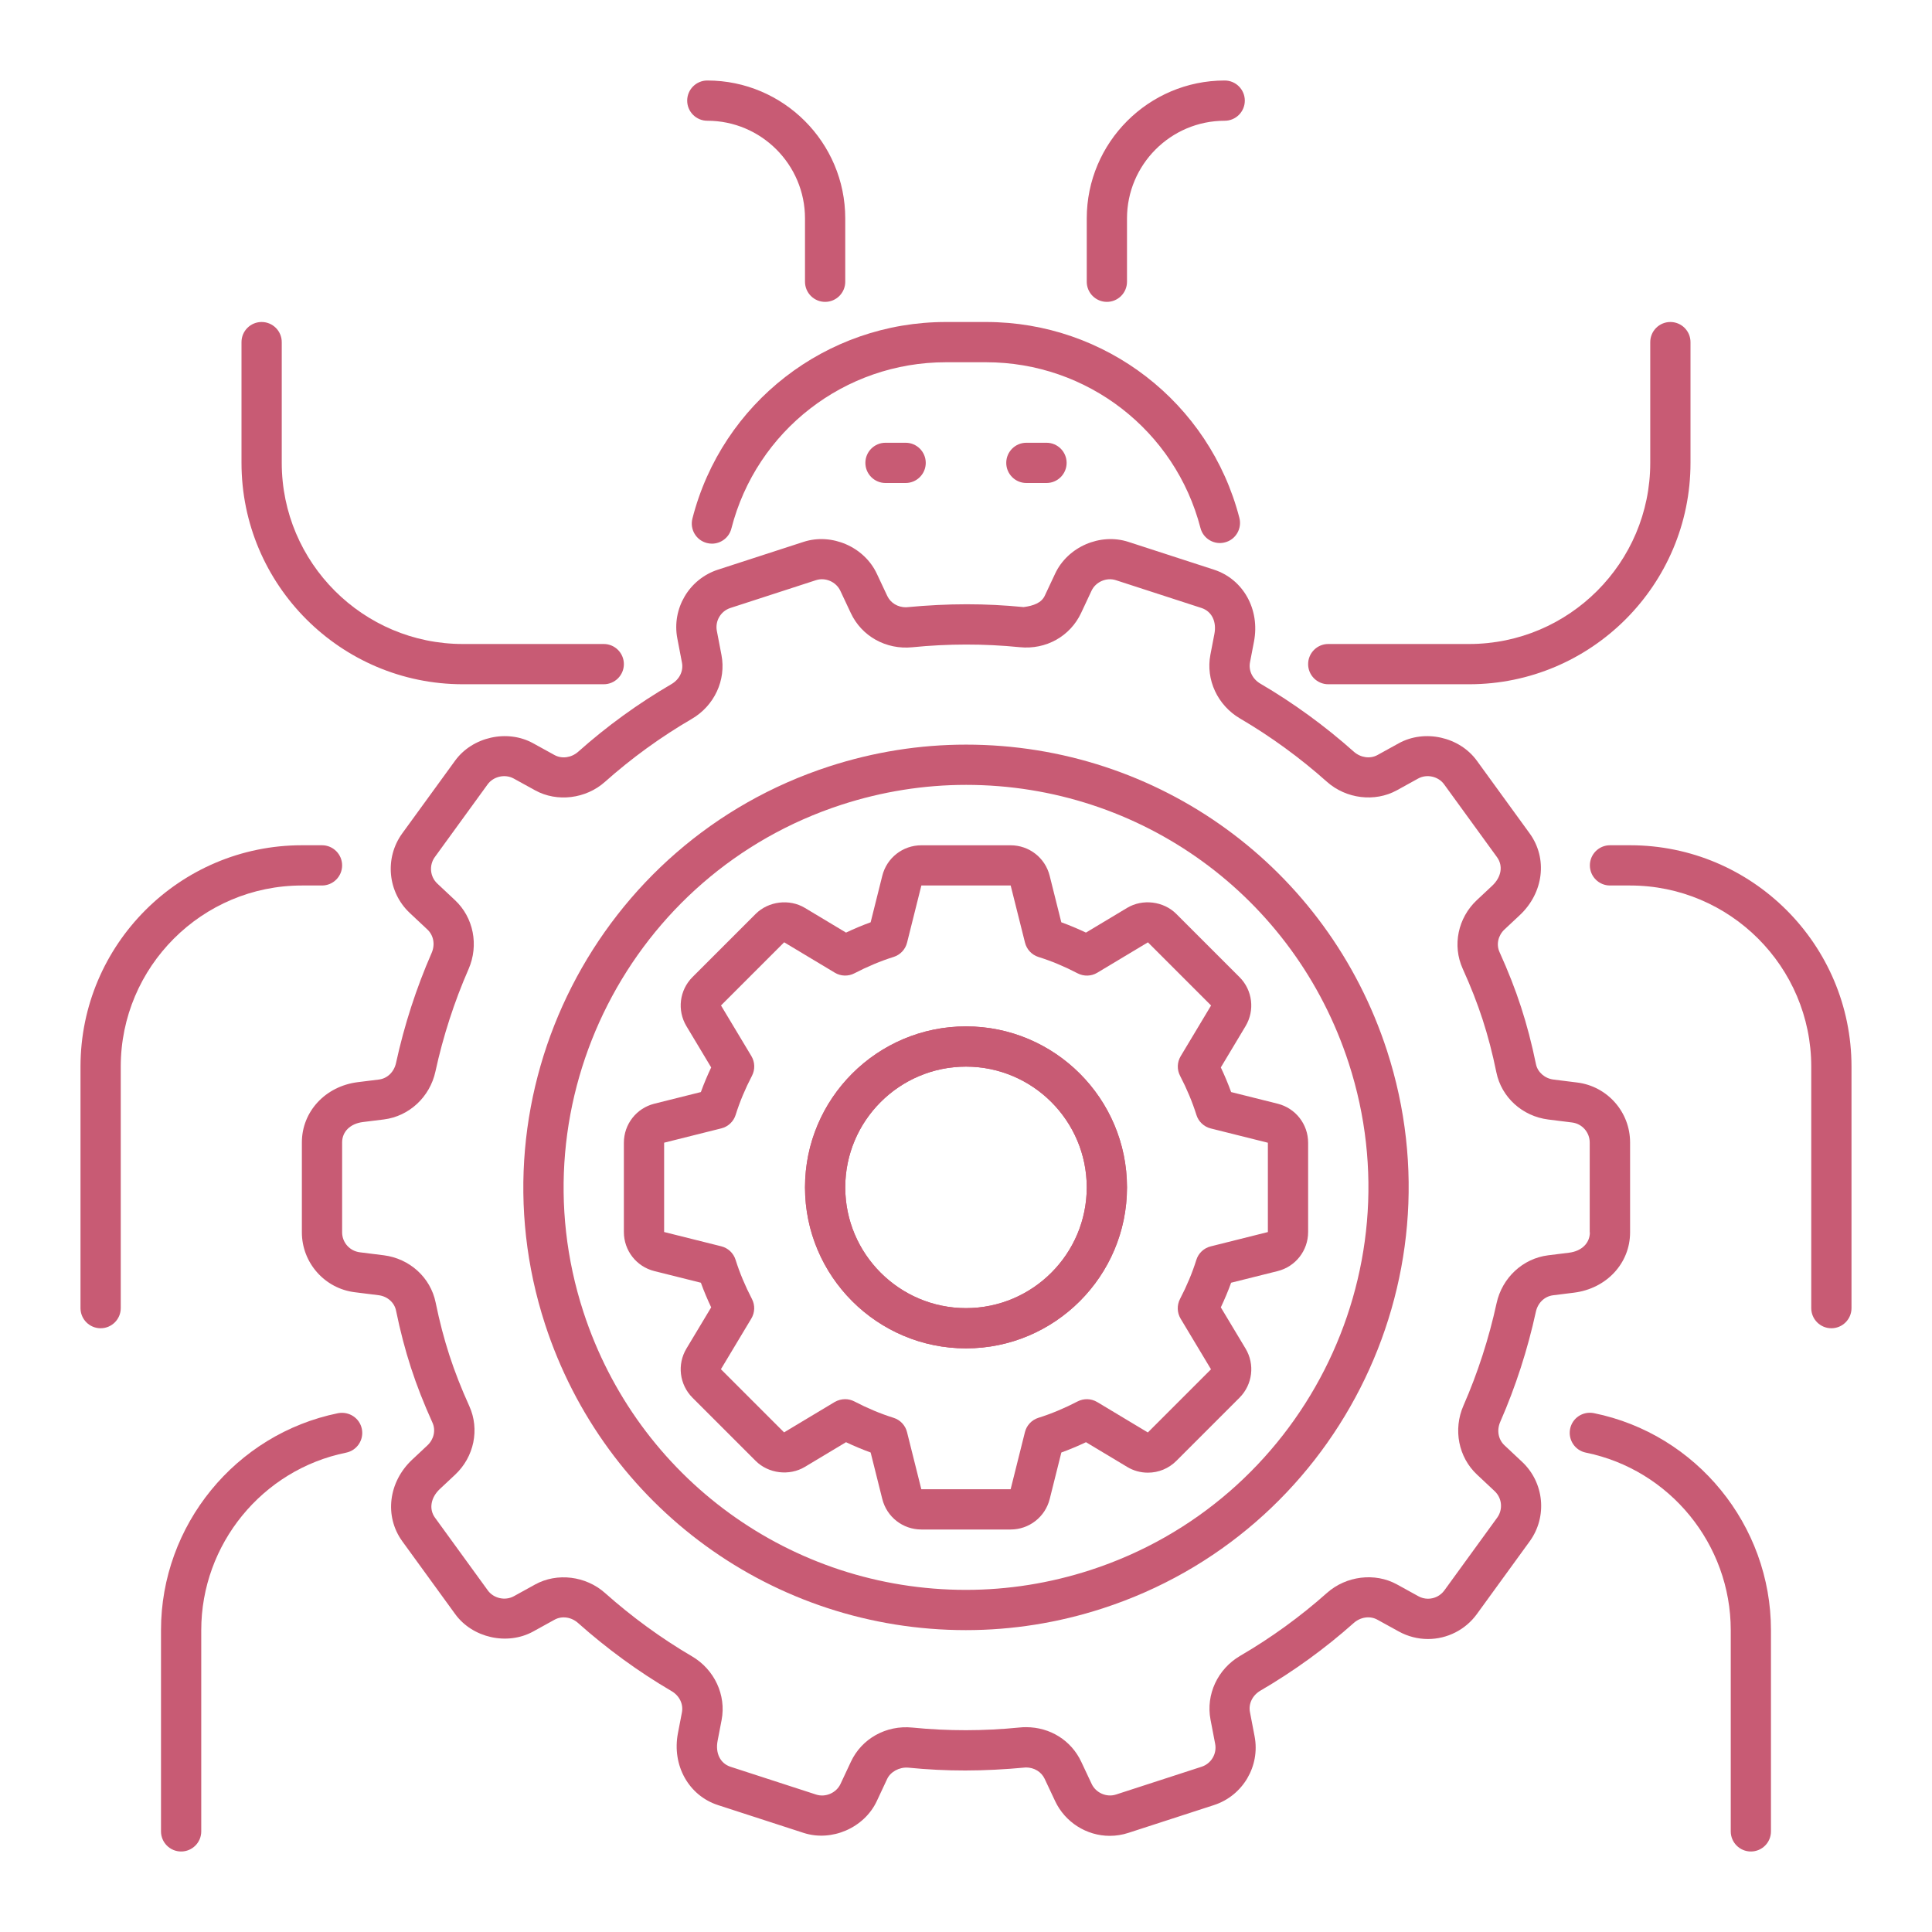
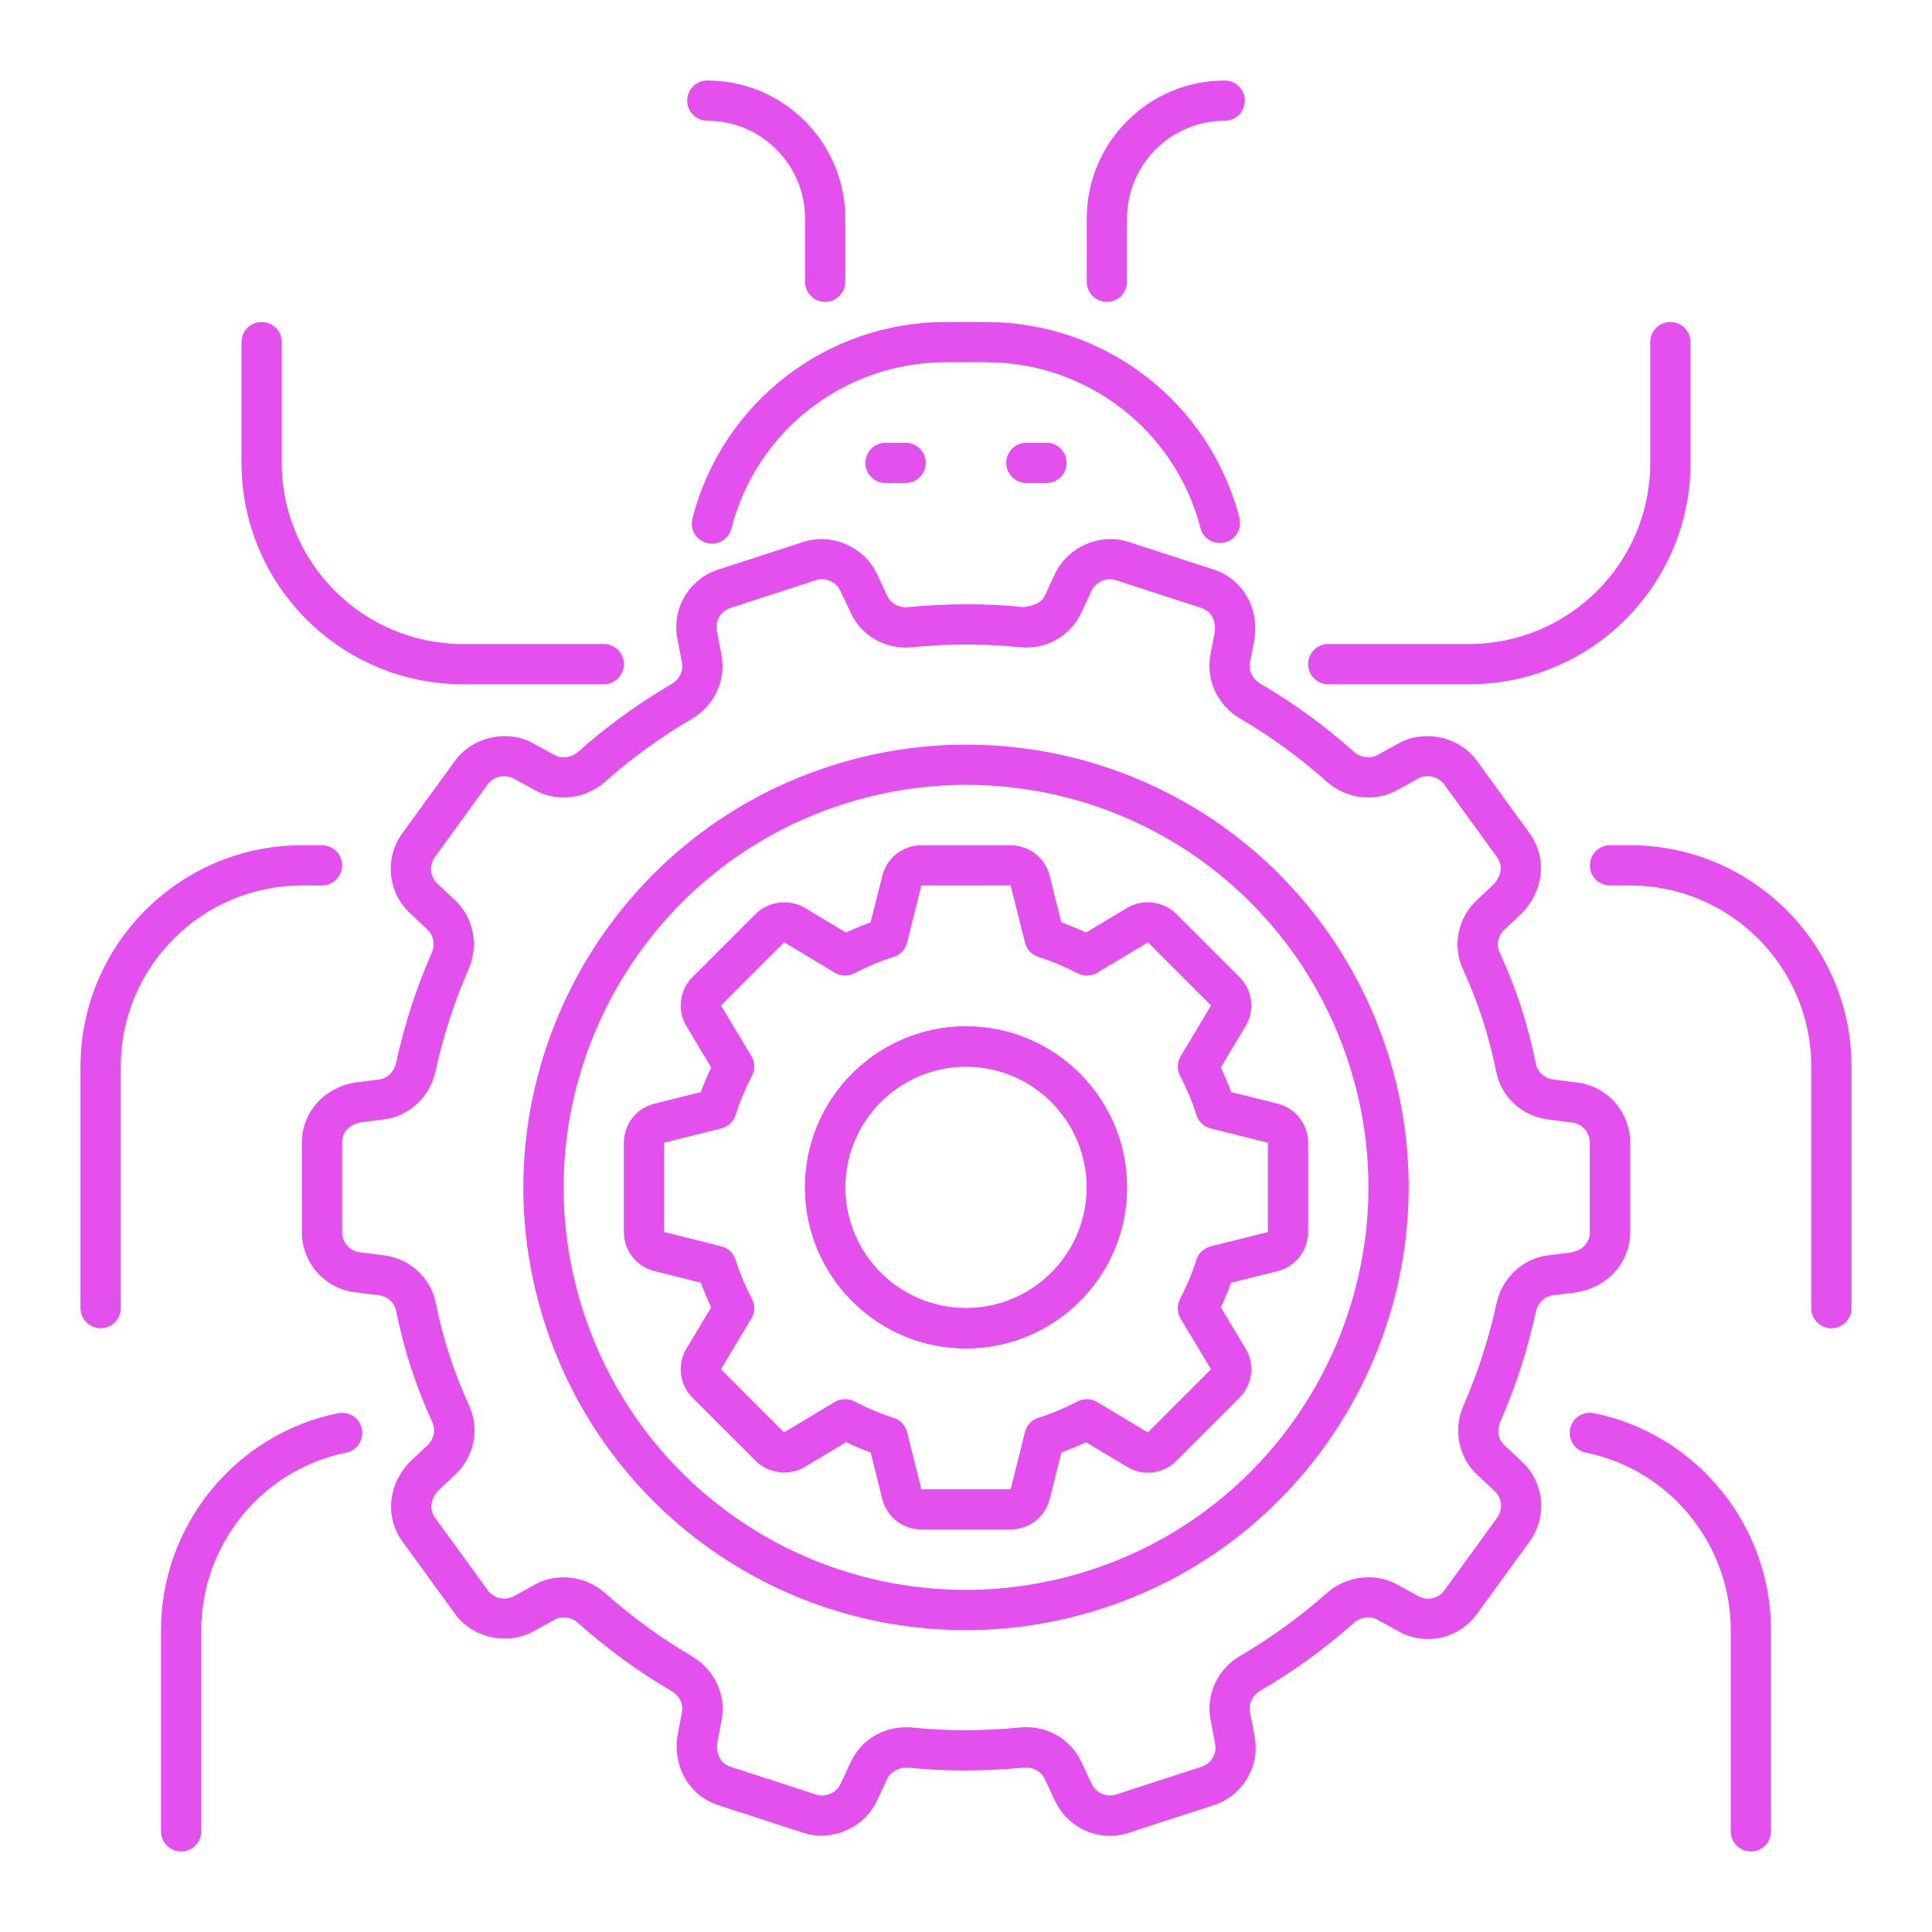
<svg xmlns="http://www.w3.org/2000/svg" enable-background="new 0 0 48 48" height="48px" version="1.1" viewBox="0 0 48 48" width="48px" xml:space="preserve">
  <g id="web_bug_x2C__bug_fixing_x2C__bug_search">
    <g>
      <g>
-         <path d="M20.5,7.5C20.224,7.5,20,7.276,20,7V5.427C20,4.089,18.911,3,17.573,3c-0.276,0-0.5-0.224-0.5-0.5     s0.224-0.5,0.5-0.5C19.462,2,21,3.538,21,5.427V7C21,7.276,20.776,7.5,20.5,7.5z" fill="#c85b74" />
+         <path d="M20.5,7.5C20.224,7.5,20,7.276,20,7V5.427C20,4.089,18.911,3,17.573,3c-0.276,0-0.5-0.224-0.5-0.5     s0.224-0.5,0.5-0.5C19.462,2,21,3.538,21,5.427V7C21,7.276,20.776,7.5,20.5,7.5z" fill="#E350EE" />
      </g>
    </g>
    <g>
      <g>
-         <path d="M27.5,7.5C27.224,7.5,27,7.276,27,7V5.427C27,3.538,28.538,2,30.427,2c0.276,0,0.5,0.224,0.5,0.5     S30.704,3,30.427,3C29.089,3,28,4.089,28,5.427V7C28,7.276,27.776,7.5,27.5,7.5z" fill="#c85b74" />
+         <path d="M27.5,7.5C27.224,7.5,27,7.276,27,7V5.427C27,3.538,28.538,2,30.427,2c0.276,0,0.5,0.224,0.5,0.5     S30.704,3,30.427,3C29.089,3,28,4.089,28,5.427V7C28,7.276,27.776,7.5,27.5,7.5z" fill="#E350EE" />
      </g>
    </g>
    <g>
      <g>
-         <path d="M15,17h-3.5C8.467,17,6,14.533,6,11.5v-3C6,8.224,6.224,8,6.5,8S7,8.224,7,8.5v3     c0,2.481,2.019,4.5,4.5,4.5H15c0.276,0,0.5,0.224,0.5,0.5S15.276,17,15,17z" fill="#c85b74" />
+         <path d="M15,17h-3.5C8.467,17,6,14.533,6,11.5v-3C6,8.224,6.224,8,6.5,8S7,8.224,7,8.5v3     c0,2.481,2.019,4.5,4.5,4.5H15c0.276,0,0.5,0.224,0.5,0.5S15.276,17,15,17z" fill="#E350EE" />
      </g>
    </g>
    <g>
      <g>
-         <path d="M36.5,17H33c-0.276,0-0.5-0.224-0.5-0.5S32.724,16,33,16h3.5c2.481,0,4.5-2.019,4.5-4.5v-3     C41,8.224,41.224,8,41.5,8S42,8.224,42,8.5v3C42,14.533,39.533,17,36.5,17z" fill="#c85b74" />
+         <path d="M36.5,17H33c-0.276,0-0.5-0.224-0.5-0.5S32.724,16,33,16h3.5c2.481,0,4.5-2.019,4.5-4.5v-3     C41,8.224,41.224,8,41.5,8S42,8.224,42,8.5v3C42,14.533,39.533,17,36.5,17z" fill="#E350EE" />
      </g>
    </g>
    <g>
      <g>
-         <path d="M2.5,33C2.224,33,2,32.776,2,32.5v-6C2,23.467,4.467,21,7.5,21H8c0.276,0,0.5,0.224,0.5,0.5     S8.276,22,8,22H7.5C5.019,22,3,24.019,3,26.5v6C3,32.776,2.776,33,2.5,33z" fill="#c85b74" />
+         <path d="M2.5,33C2.224,33,2,32.776,2,32.5v-6C2,23.467,4.467,21,7.5,21H8c0.276,0,0.5,0.224,0.5,0.5     S8.276,22,8,22H7.5C5.019,22,3,24.019,3,26.5v6C3,32.776,2.776,33,2.5,33z" fill="#E350EE" />
      </g>
    </g>
    <g>
      <g>
-         <path d="M45.5,33c-0.276,0-0.5-0.224-0.5-0.5v-6c0-2.481-2.019-4.5-4.5-4.5H40c-0.276,0-0.5-0.224-0.5-0.5     S39.724,21,40,21h0.5c3.033,0,5.5,2.467,5.5,5.5v6C46,32.776,45.776,33,45.5,33z" fill="#c85b74" />
+         <path d="M45.5,33c-0.276,0-0.5-0.224-0.5-0.5v-6c0-2.481-2.019-4.5-4.5-4.5H40c-0.276,0-0.5-0.224-0.5-0.5     S39.724,21,40,21h0.5c3.033,0,5.5,2.467,5.5,5.5v6C46,32.776,45.776,33,45.5,33z" fill="#E350EE" />
      </g>
    </g>
    <g>
      <g>
-         <path d="M43.5,46c-0.276,0-0.5-0.224-0.5-0.5v-5c0-2.132-1.514-3.986-3.6-4.41     c-0.271-0.055-0.445-0.319-0.391-0.59c0.055-0.271,0.316-0.444,0.59-0.391c2.55,0.518,4.4,2.785,4.4,5.39v5     C44,45.776,43.776,46,43.5,46z" fill="#c85b74" />
+         <path d="M43.5,46c-0.276,0-0.5-0.224-0.5-0.5v-5c0-2.132-1.514-3.986-3.6-4.41     c-0.271-0.055-0.445-0.319-0.391-0.59c0.055-0.271,0.316-0.444,0.59-0.391c2.55,0.518,4.4,2.785,4.4,5.39v5     C44,45.776,43.776,46,43.5,46z" fill="#E350EE" />
      </g>
    </g>
    <g>
      <g>
-         <path d="M4.5,46C4.224,46,4,45.776,4,45.5v-5c0-2.605,1.851-4.872,4.4-5.39c0.274-0.05,0.535,0.121,0.59,0.391     c0.055,0.271-0.12,0.535-0.391,0.59C6.514,36.514,5,38.368,5,40.5v5C5,45.776,4.776,46,4.5,46z" fill="#c85b74" />
+         <path d="M4.5,46C4.224,46,4,45.776,4,45.5v-5c0-2.605,1.851-4.872,4.4-5.39c0.274-0.05,0.535,0.121,0.59,0.391     c0.055,0.271-0.12,0.535-0.391,0.59C6.514,36.514,5,38.368,5,40.5v5C5,45.776,4.776,46,4.5,46z" fill="#E350EE" />
      </g>
    </g>
    <g>
      <g>
-         <path d="M17.688,13.507c-0.041,0-0.083-0.005-0.125-0.016c-0.268-0.068-0.429-0.341-0.36-0.608     C17.939,10.008,20.528,8,23.5,8h1c2.963,0,5.551,2.001,6.292,4.866c0.069,0.268-0.091,0.541-0.358,0.609     c-0.267,0.071-0.541-0.091-0.609-0.358C29.197,10.693,27.007,9,24.5,9h-1c-2.515,0-4.706,1.699-5.329,4.131     C18.114,13.357,17.91,13.507,17.688,13.507z" fill="#c85b74" />
+         <path d="M17.688,13.507c-0.041,0-0.083-0.005-0.125-0.016c-0.268-0.068-0.429-0.341-0.36-0.608     C17.939,10.008,20.528,8,23.5,8h1c2.963,0,5.551,2.001,6.292,4.866c0.069,0.268-0.091,0.541-0.358,0.609     c-0.267,0.071-0.541-0.091-0.609-0.358C29.197,10.693,27.007,9,24.5,9h-1c-2.515,0-4.706,1.699-5.329,4.131     C18.114,13.357,17.91,13.507,17.688,13.507z" fill="#E350EE" />
      </g>
    </g>
    <g>
-       <path d="M39.186,26.895l-0.592-0.074c-0.214-0.027-0.393-0.184-0.433-0.381c-0.106-0.516-0.228-0.98-0.371-1.42    c-0.144-0.443-0.319-0.89-0.535-1.367c-0.085-0.187-0.035-0.413,0.125-0.562l0.378-0.354c0.594-0.556,0.697-1.41,0.246-2.031    l-1.313-1.808c-0.43-0.591-1.295-0.786-1.938-0.432l-0.529,0.292c-0.182,0.101-0.42,0.067-0.588-0.082    c-0.719-0.641-1.5-1.209-2.321-1.69c-0.197-0.115-0.299-0.324-0.259-0.532l0.099-0.514c0.153-0.799-0.266-1.55-0.995-1.787    l-2.125-0.69c-0.703-0.228-1.509,0.123-1.821,0.79l-0.258,0.55c-0.082,0.174-0.277,0.247-0.524,0.28    c-0.946-0.093-1.856-0.096-2.923,0.005c-0.205,0-0.383-0.108-0.465-0.282l-0.26-0.553c-0.313-0.667-1.12-1.018-1.821-0.79    l-2.125,0.69c-0.718,0.233-1.152,0.968-1.01,1.709l0.115,0.6c0.041,0.209-0.062,0.418-0.26,0.534    c-0.829,0.483-1.609,1.049-2.318,1.681c-0.167,0.148-0.404,0.183-0.588,0.082l-0.532-0.293c-0.642-0.354-1.508-0.159-1.938,0.432    l-1.314,1.808c-0.443,0.611-0.362,1.461,0.188,1.977l0.438,0.411c0.155,0.146,0.196,0.375,0.104,0.584    c-0.381,0.871-0.679,1.791-0.884,2.732c-0.049,0.224-0.216,0.385-0.426,0.411l-0.524,0.065C8.085,26.986,7.5,27.616,7.5,28.383    v2.234c0,0.755,0.565,1.395,1.313,1.488l0.592,0.074c0.218,0.027,0.393,0.18,0.434,0.381c0.106,0.516,0.228,0.98,0.371,1.42    c0.144,0.443,0.319,0.89,0.535,1.367c0.085,0.187,0.035,0.412-0.125,0.562l-0.378,0.354c-0.594,0.556-0.697,1.41-0.246,2.031    l1.313,1.808c0.43,0.591,1.294,0.786,1.938,0.432l0.529-0.292c0.185-0.103,0.421-0.067,0.587,0.082c0.72,0.641,1.5,1.21,2.32,1.69    c0.198,0.115,0.299,0.324,0.259,0.532l-0.099,0.514c-0.153,0.799,0.266,1.55,0.995,1.787l2.125,0.69    c0.701,0.228,1.509-0.124,1.821-0.79l0.258-0.551c0.082-0.174,0.299-0.298,0.524-0.279c0.944,0.094,1.854,0.095,2.923-0.005    c0.205,0,0.383,0.108,0.465,0.282l0.26,0.553c0.246,0.524,0.779,0.864,1.358,0.864c0.157,0,0.313-0.025,0.463-0.074l2.125-0.69    c0.718-0.233,1.152-0.968,1.01-1.709l-0.115-0.6c-0.041-0.209,0.062-0.418,0.259-0.534c0.829-0.483,1.609-1.049,2.319-1.681    c0.166-0.148,0.403-0.185,0.588-0.082l0.532,0.293c0.221,0.122,0.472,0.187,0.724,0.187c0.479,0,0.933-0.231,1.214-0.618    l1.313-1.808c0.444-0.61,0.363-1.46-0.188-1.976l-0.438-0.411c-0.155-0.146-0.196-0.375-0.104-0.584    c0.381-0.871,0.679-1.791,0.884-2.732c0.048-0.223,0.216-0.384,0.426-0.411l0.522-0.065c0.807-0.101,1.393-0.73,1.393-1.498    v-2.234C40.5,27.628,39.935,26.988,39.186,26.895z M39.5,30.617c0,0.268-0.203,0.467-0.517,0.506l-0.522,0.065    c-0.627,0.079-1.141,0.557-1.279,1.19c-0.191,0.877-0.468,1.733-0.823,2.544c-0.26,0.594-0.124,1.283,0.337,1.714l0.438,0.411    c0.184,0.172,0.211,0.455,0.063,0.659l-1.313,1.808c-0.094,0.129-0.245,0.206-0.405,0.206c-0.083,0-0.167-0.021-0.241-0.063    l-0.532-0.293c-0.545-0.3-1.261-0.212-1.736,0.21c-0.661,0.588-1.386,1.115-2.157,1.564c-0.561,0.327-0.857,0.964-0.738,1.586    l0.115,0.6c0.048,0.247-0.097,0.492-0.336,0.57l-2.125,0.69c-0.237,0.078-0.503-0.041-0.607-0.263l-0.26-0.553    c-0.249-0.529-0.773-0.857-1.37-0.857c-0.053,0-0.106,0.002-0.159,0.008c-0.887,0.089-1.787,0.09-2.665,0.002    c-0.655-0.065-1.259,0.275-1.528,0.85l-0.258,0.551c-0.104,0.222-0.372,0.34-0.607,0.263l-2.125-0.69    c-0.255-0.083-0.381-0.337-0.321-0.647l0.099-0.514c0.119-0.619-0.177-1.255-0.736-1.583c-0.763-0.447-1.49-0.977-2.161-1.574    c-0.475-0.423-1.189-0.512-1.736-0.211l-0.529,0.292c-0.217,0.119-0.503,0.053-0.646-0.144l-1.313-1.808    c-0.155-0.213-0.106-0.5,0.122-0.713l0.378-0.354c0.472-0.442,0.614-1.127,0.353-1.704c-0.2-0.442-0.362-0.855-0.495-1.264    c-0.131-0.404-0.244-0.833-0.342-1.312c-0.127-0.621-0.646-1.091-1.289-1.172l-0.592-0.074C8.688,31.082,8.5,30.869,8.5,30.617    v-2.234c0-0.268,0.203-0.467,0.516-0.506l0.523-0.065c0.626-0.079,1.141-0.557,1.279-1.19c0.191-0.877,0.468-1.733,0.823-2.544    c0.26-0.594,0.124-1.283-0.337-1.714l-0.438-0.411c-0.184-0.172-0.21-0.456-0.063-0.659l1.313-1.808    c0.143-0.196,0.431-0.262,0.646-0.144l0.532,0.293c0.545,0.301,1.262,0.213,1.736-0.21c0.66-0.588,1.386-1.115,2.157-1.564    c0.561-0.327,0.857-0.965,0.738-1.586l-0.115-0.6c-0.048-0.247,0.097-0.492,0.336-0.57l2.125-0.69    c0.236-0.078,0.503,0.041,0.607,0.263l0.26,0.553c0.27,0.576,0.874,0.915,1.529,0.85c0.884-0.089,1.784-0.09,2.665-0.002    c0.659,0.068,1.258-0.274,1.528-0.85l0.258-0.551c0.104-0.222,0.371-0.34,0.607-0.263l2.125,0.69    c0.255,0.083,0.381,0.337,0.321,0.647l-0.099,0.514c-0.119,0.62,0.177,1.256,0.735,1.584c0.764,0.447,1.491,0.977,2.161,1.574    c0.475,0.423,1.189,0.511,1.736,0.211l0.529-0.292c0.217-0.12,0.503-0.054,0.646,0.144l1.313,1.808    c0.158,0.217,0.11,0.497-0.121,0.713l-0.378,0.354c-0.472,0.442-0.614,1.127-0.353,1.704c0.2,0.442,0.362,0.855,0.495,1.264    c0.131,0.404,0.244,0.833,0.342,1.312c0.127,0.621,0.645,1.091,1.289,1.172l0.592,0.074c0.25,0.031,0.438,0.245,0.438,0.496    V30.617z" fill="#c85b74" />
-       <path d="M23.998,40.5c-4.777,0-8.979-3.055-10.457-7.602c-1.874-5.767,1.294-11.983,7.061-13.857    c1.105-0.359,2.249-0.541,3.4-0.541c4.777,0,8.979,3.055,10.457,7.602c1.874,5.767-1.294,11.983-7.061,13.857    C26.293,40.318,25.149,40.5,23.998,40.5z M24.002,19.5c-1.046,0-2.086,0.166-3.091,0.492c-5.243,1.704-8.122,7.354-6.418,12.597    c1.343,4.133,5.163,6.911,9.506,6.911c1.046,0,2.086-0.166,3.091-0.492c5.243-1.704,8.122-7.354,6.418-12.597    C32.165,22.277,28.345,19.5,24.002,19.5z" fill="#c85b74" />
+       <path d="M39.186,26.895l-0.592-0.074c-0.214-0.027-0.393-0.184-0.433-0.381c-0.106-0.516-0.228-0.98-0.371-1.42    c-0.144-0.443-0.319-0.89-0.535-1.367c-0.085-0.187-0.035-0.413,0.125-0.562l0.378-0.354c0.594-0.556,0.697-1.41,0.246-2.031    l-1.313-1.808c-0.43-0.591-1.295-0.786-1.938-0.432l-0.529,0.292c-0.182,0.101-0.42,0.067-0.588-0.082    c-0.719-0.641-1.5-1.209-2.321-1.69c-0.197-0.115-0.299-0.324-0.259-0.532l0.099-0.514c0.153-0.799-0.266-1.55-0.995-1.787    l-2.125-0.69c-0.703-0.228-1.509,0.123-1.821,0.79l-0.258,0.55c-0.082,0.174-0.277,0.247-0.524,0.28    c-0.946-0.093-1.856-0.096-2.923,0.005c-0.205,0-0.383-0.108-0.465-0.282l-0.26-0.553c-0.313-0.667-1.12-1.018-1.821-0.79    l-2.125,0.69c-0.718,0.233-1.152,0.968-1.01,1.709l0.115,0.6c0.041,0.209-0.062,0.418-0.26,0.534    c-0.829,0.483-1.609,1.049-2.318,1.681c-0.167,0.148-0.404,0.183-0.588,0.082l-0.532-0.293c-0.642-0.354-1.508-0.159-1.938,0.432    l-1.314,1.808c-0.443,0.611-0.362,1.461,0.188,1.977l0.438,0.411c0.155,0.146,0.196,0.375,0.104,0.584    c-0.381,0.871-0.679,1.791-0.884,2.732c-0.049,0.224-0.216,0.385-0.426,0.411l-0.524,0.065C8.085,26.986,7.5,27.616,7.5,28.383    v2.234c0,0.755,0.565,1.395,1.313,1.488l0.592,0.074c0.218,0.027,0.393,0.18,0.434,0.381c0.106,0.516,0.228,0.98,0.371,1.42    c0.144,0.443,0.319,0.89,0.535,1.367c0.085,0.187,0.035,0.412-0.125,0.562l-0.378,0.354c-0.594,0.556-0.697,1.41-0.246,2.031    l1.313,1.808c0.43,0.591,1.294,0.786,1.938,0.432l0.529-0.292c0.185-0.103,0.421-0.067,0.587,0.082c0.72,0.641,1.5,1.21,2.32,1.69    c0.198,0.115,0.299,0.324,0.259,0.532l-0.099,0.514c-0.153,0.799,0.266,1.55,0.995,1.787l2.125,0.69    c0.701,0.228,1.509-0.124,1.821-0.79l0.258-0.551c0.082-0.174,0.299-0.298,0.524-0.279c0.944,0.094,1.854,0.095,2.923-0.005    c0.205,0,0.383,0.108,0.465,0.282l0.26,0.553c0.246,0.524,0.779,0.864,1.358,0.864c0.157,0,0.313-0.025,0.463-0.074l2.125-0.69    c0.718-0.233,1.152-0.968,1.01-1.709l-0.115-0.6c-0.041-0.209,0.062-0.418,0.259-0.534c0.829-0.483,1.609-1.049,2.319-1.681    c0.166-0.148,0.403-0.185,0.588-0.082l0.532,0.293c0.221,0.122,0.472,0.187,0.724,0.187c0.479,0,0.933-0.231,1.214-0.618    l1.313-1.808c0.444-0.61,0.363-1.46-0.188-1.976l-0.438-0.411c-0.155-0.146-0.196-0.375-0.104-0.584    c0.381-0.871,0.679-1.791,0.884-2.732c0.048-0.223,0.216-0.384,0.426-0.411l0.522-0.065c0.807-0.101,1.393-0.73,1.393-1.498    v-2.234C40.5,27.628,39.935,26.988,39.186,26.895z M39.5,30.617c0,0.268-0.203,0.467-0.517,0.506l-0.522,0.065    c-0.627,0.079-1.141,0.557-1.279,1.19c-0.191,0.877-0.468,1.733-0.823,2.544c-0.26,0.594-0.124,1.283,0.337,1.714l0.438,0.411    c0.184,0.172,0.211,0.455,0.063,0.659l-1.313,1.808c-0.094,0.129-0.245,0.206-0.405,0.206c-0.083,0-0.167-0.021-0.241-0.063    l-0.532-0.293c-0.545-0.3-1.261-0.212-1.736,0.21c-0.661,0.588-1.386,1.115-2.157,1.564c-0.561,0.327-0.857,0.964-0.738,1.586    l0.115,0.6c0.048,0.247-0.097,0.492-0.336,0.57l-2.125,0.69c-0.237,0.078-0.503-0.041-0.607-0.263l-0.26-0.553    c-0.249-0.529-0.773-0.857-1.37-0.857c-0.053,0-0.106,0.002-0.159,0.008c-0.887,0.089-1.787,0.09-2.665,0.002    c-0.655-0.065-1.259,0.275-1.528,0.85l-0.258,0.551c-0.104,0.222-0.372,0.34-0.607,0.263l-2.125-0.69    c-0.255-0.083-0.381-0.337-0.321-0.647l0.099-0.514c0.119-0.619-0.177-1.255-0.736-1.583c-0.763-0.447-1.49-0.977-2.161-1.574    c-0.475-0.423-1.189-0.512-1.736-0.211l-0.529,0.292c-0.217,0.119-0.503,0.053-0.646-0.144l-1.313-1.808    c-0.155-0.213-0.106-0.5,0.122-0.713l0.378-0.354c0.472-0.442,0.614-1.127,0.353-1.704c-0.2-0.442-0.362-0.855-0.495-1.264    c-0.131-0.404-0.244-0.833-0.342-1.312c-0.127-0.621-0.646-1.091-1.289-1.172l-0.592-0.074C8.688,31.082,8.5,30.869,8.5,30.617    v-2.234c0-0.268,0.203-0.467,0.516-0.506l0.523-0.065c0.626-0.079,1.141-0.557,1.279-1.19c0.191-0.877,0.468-1.733,0.823-2.544    c0.26-0.594,0.124-1.283-0.337-1.714l-0.438-0.411c-0.184-0.172-0.21-0.456-0.063-0.659l1.313-1.808    c0.143-0.196,0.431-0.262,0.646-0.144l0.532,0.293c0.545,0.301,1.262,0.213,1.736-0.21c0.66-0.588,1.386-1.115,2.157-1.564    c0.561-0.327,0.857-0.965,0.738-1.586l-0.115-0.6c-0.048-0.247,0.097-0.492,0.336-0.57l2.125-0.69    c0.236-0.078,0.503,0.041,0.607,0.263l0.26,0.553c0.27,0.576,0.874,0.915,1.529,0.85c0.884-0.089,1.784-0.09,2.665-0.002    c0.659,0.068,1.258-0.274,1.528-0.85l0.258-0.551c0.104-0.222,0.371-0.34,0.607-0.263l2.125,0.69    c0.255,0.083,0.381,0.337,0.321,0.647l-0.099,0.514c-0.119,0.62,0.177,1.256,0.735,1.584c0.764,0.447,1.491,0.977,2.161,1.574    c0.475,0.423,1.189,0.511,1.736,0.211l0.529-0.292c0.217-0.12,0.503-0.054,0.646,0.144l1.313,1.808    c0.158,0.217,0.11,0.497-0.121,0.713l-0.378,0.354c-0.472,0.442-0.614,1.127-0.353,1.704c0.2,0.442,0.362,0.855,0.495,1.264    c0.131,0.404,0.244,0.833,0.342,1.312c0.127,0.621,0.645,1.091,1.289,1.172l0.592,0.074c0.25,0.031,0.438,0.245,0.438,0.496    V30.617z" fill="#E350EE" />
+       <path d="M23.998,40.5c-4.777,0-8.979-3.055-10.457-7.602c-1.874-5.767,1.294-11.983,7.061-13.857    c1.105-0.359,2.249-0.541,3.4-0.541c4.777,0,8.979,3.055,10.457,7.602c1.874,5.767-1.294,11.983-7.061,13.857    C26.293,40.318,25.149,40.5,23.998,40.5z M24.002,19.5c-1.046,0-2.086,0.166-3.091,0.492c-5.243,1.704-8.122,7.354-6.418,12.597    c1.343,4.133,5.163,6.911,9.506,6.911c1.046,0,2.086-0.166,3.091-0.492c5.243-1.704,8.122-7.354,6.418-12.597    C32.165,22.277,28.345,19.5,24.002,19.5z" fill="#E350EE" />
    </g>
    <g>
      <g>
-         <path d="M25.109,38h-2.219c-0.46,0-0.859-0.312-0.97-0.758l-0.289-1.155c-0.204-0.074-0.409-0.16-0.612-0.256     l-1.023,0.614c-0.385,0.23-0.905,0.167-1.222-0.15l-1.569-1.569c-0.325-0.325-0.387-0.828-0.15-1.222l0.614-1.023     c-0.096-0.203-0.182-0.408-0.256-0.612l-1.155-0.289c-0.446-0.111-0.758-0.51-0.758-0.97v-2.219c0-0.46,0.312-0.859,0.758-0.97     l1.155-0.289c0.074-0.204,0.16-0.409,0.256-0.612l-0.614-1.024c-0.237-0.394-0.175-0.896,0.15-1.221l1.569-1.569     c0.317-0.316,0.837-0.381,1.222-0.15l1.023,0.614c0.203-0.096,0.408-0.182,0.612-0.256l0.289-1.155     c0.111-0.446,0.51-0.758,0.97-0.758h2.219c0.46,0,0.859,0.312,0.97,0.758l0.289,1.155c0.204,0.074,0.409,0.16,0.612,0.256     l1.023-0.614c0.385-0.231,0.905-0.167,1.222,0.15l1.569,1.569c0.326,0.325,0.387,0.828,0.15,1.222l-0.613,1.023     c0.096,0.203,0.182,0.408,0.256,0.612l1.155,0.289c0.446,0.111,0.758,0.51,0.758,0.97v2.219c0,0.46-0.312,0.859-0.758,0.97     l-1.155,0.289c-0.074,0.204-0.16,0.409-0.256,0.612l0.614,1.023c0.237,0.394,0.175,0.896-0.15,1.222l-1.569,1.569     c-0.189,0.189-0.44,0.293-0.708,0.293l0,0c-0.181,0-0.359-0.049-0.514-0.143l-1.023-0.614c-0.203,0.096-0.408,0.182-0.612,0.256     l-0.289,1.155C25.968,37.688,25.569,38,25.109,38z M20.997,34.762c0.079,0,0.159,0.019,0.231,0.057     c0.322,0.168,0.649,0.305,0.972,0.406c0.166,0.052,0.293,0.187,0.335,0.356L22.89,37h2.219v0.5l0-0.5l0.355-1.419     c0.042-0.169,0.169-0.304,0.335-0.356c0.322-0.101,0.649-0.238,0.972-0.406c0.155-0.08,0.339-0.075,0.489,0.015l1.258,0.755     l1.569-1.569l-0.755-1.258c-0.089-0.149-0.095-0.334-0.015-0.489c0.168-0.322,0.305-0.649,0.406-0.972     c0.052-0.166,0.187-0.293,0.356-0.335L31.5,30.61v-2.219l-1.419-0.355c-0.169-0.042-0.304-0.169-0.356-0.335     c-0.101-0.322-0.238-0.649-0.406-0.972c-0.081-0.154-0.075-0.339,0.015-0.489l0.755-1.259l-1.569-1.569l-1.258,0.755     c-0.149,0.09-0.333,0.095-0.489,0.015c-0.322-0.168-0.649-0.305-0.972-0.406c-0.166-0.052-0.293-0.187-0.335-0.356L25.11,22     h-2.219l-0.355,1.419c-0.042,0.169-0.169,0.304-0.335,0.356c-0.322,0.101-0.649,0.238-0.972,0.406     c-0.155,0.081-0.34,0.075-0.489-0.015l-1.258-0.755l-1.569,1.569l0.755,1.258c0.089,0.149,0.095,0.334,0.015,0.489     c-0.168,0.322-0.305,0.649-0.406,0.972c-0.052,0.166-0.187,0.293-0.356,0.335L16.5,28.39v2.219l1.419,0.355     c0.169,0.042,0.304,0.169,0.356,0.335c0.101,0.322,0.238,0.649,0.406,0.972c0.081,0.154,0.075,0.339-0.015,0.489l-0.755,1.258     l1.569,1.569l1.258-0.755C20.819,34.786,20.908,34.762,20.997,34.762z M24,33.5c-2.206,0-4-1.794-4-4s1.794-4,4-4s4,1.794,4,4     S26.206,33.5,24,33.5z M24,26.5c-1.654,0-3,1.346-3,3s1.346,3,3,3s3-1.346,3-3S25.654,26.5,24,26.5z" fill="#c85b74" />
+         <path d="M25.109,38h-2.219c-0.46,0-0.859-0.312-0.97-0.758l-0.289-1.155c-0.204-0.074-0.409-0.16-0.612-0.256     l-1.023,0.614c-0.385,0.23-0.905,0.167-1.222-0.15l-1.569-1.569c-0.325-0.325-0.387-0.828-0.15-1.222l0.614-1.023     c-0.096-0.203-0.182-0.408-0.256-0.612l-1.155-0.289c-0.446-0.111-0.758-0.51-0.758-0.97v-2.219c0-0.46,0.312-0.859,0.758-0.97     l1.155-0.289c0.074-0.204,0.16-0.409,0.256-0.612l-0.614-1.024c-0.237-0.394-0.175-0.896,0.15-1.221l1.569-1.569     c0.317-0.316,0.837-0.381,1.222-0.15l1.023,0.614c0.203-0.096,0.408-0.182,0.612-0.256l0.289-1.155     c0.111-0.446,0.51-0.758,0.97-0.758h2.219c0.46,0,0.859,0.312,0.97,0.758l0.289,1.155c0.204,0.074,0.409,0.16,0.612,0.256     l1.023-0.614c0.385-0.231,0.905-0.167,1.222,0.15l1.569,1.569c0.326,0.325,0.387,0.828,0.15,1.222l-0.613,1.023     c0.096,0.203,0.182,0.408,0.256,0.612l1.155,0.289c0.446,0.111,0.758,0.51,0.758,0.97v2.219c0,0.46-0.312,0.859-0.758,0.97     l-1.155,0.289c-0.074,0.204-0.16,0.409-0.256,0.612l0.614,1.023c0.237,0.394,0.175,0.896-0.15,1.222l-1.569,1.569     c-0.189,0.189-0.44,0.293-0.708,0.293l0,0c-0.181,0-0.359-0.049-0.514-0.143l-1.023-0.614c-0.203,0.096-0.408,0.182-0.612,0.256     l-0.289,1.155C25.968,37.688,25.569,38,25.109,38z M20.997,34.762c0.079,0,0.159,0.019,0.231,0.057     c0.322,0.168,0.649,0.305,0.972,0.406c0.166,0.052,0.293,0.187,0.335,0.356L22.89,37h2.219v0.5l0-0.5l0.355-1.419     c0.042-0.169,0.169-0.304,0.335-0.356c0.322-0.101,0.649-0.238,0.972-0.406c0.155-0.08,0.339-0.075,0.489,0.015l1.258,0.755     l1.569-1.569l-0.755-1.258c-0.089-0.149-0.095-0.334-0.015-0.489c0.168-0.322,0.305-0.649,0.406-0.972     c0.052-0.166,0.187-0.293,0.356-0.335L31.5,30.61v-2.219l-1.419-0.355c-0.169-0.042-0.304-0.169-0.356-0.335     c-0.101-0.322-0.238-0.649-0.406-0.972c-0.081-0.154-0.075-0.339,0.015-0.489l0.755-1.259l-1.569-1.569l-1.258,0.755     c-0.149,0.09-0.333,0.095-0.489,0.015c-0.322-0.168-0.649-0.305-0.972-0.406c-0.166-0.052-0.293-0.187-0.335-0.356L25.11,22     h-2.219l-0.355,1.419c-0.042,0.169-0.169,0.304-0.335,0.356c-0.322,0.101-0.649,0.238-0.972,0.406     c-0.155,0.081-0.34,0.075-0.489-0.015l-1.258-0.755l-1.569,1.569l0.755,1.258c0.089,0.149,0.095,0.334,0.015,0.489     c-0.168,0.322-0.305,0.649-0.406,0.972c-0.052,0.166-0.187,0.293-0.356,0.335L16.5,28.39v2.219l1.419,0.355     c0.169,0.042,0.304,0.169,0.356,0.335c0.101,0.322,0.238,0.649,0.406,0.972c0.081,0.154,0.075,0.339-0.015,0.489l-0.755,1.258     l1.569,1.569l1.258-0.755C20.819,34.786,20.908,34.762,20.997,34.762z M24,33.5c-2.206,0-4-1.794-4-4s1.794-4,4-4s4,1.794,4,4     S26.206,33.5,24,33.5z M24,26.5c-1.654,0-3,1.346-3,3s1.346,3,3,3s3-1.346,3-3S25.654,26.5,24,26.5z" fill="#E350EE" />
      </g>
    </g>
    <g>
-       <path d="M24,33.5c-2.206,0-4-1.794-4-4s1.794-4,4-4s4,1.794,4,4S26.206,33.5,24,33.5z M24,26.5    c-1.654,0-3,1.346-3,3s1.346,3,3,3s3-1.346,3-3S25.654,26.5,24,26.5z" fill="#c85b74" />
+       <path d="M24,33.5c-2.206,0-4-1.794-4-4s1.794-4,4-4s4,1.794,4,4S26.206,33.5,24,33.5z M24,26.5    c-1.654,0-3,1.346-3,3s1.346,3,3,3s3-1.346,3-3S25.654,26.5,24,26.5z" fill="#E350EE" />
    </g>
    <g>
      <g>
-         <path d="M26,12h-0.5c-0.276,0-0.5-0.224-0.5-0.5s0.224-0.5,0.5-0.5H26c0.276,0,0.5,0.224,0.5,0.5S26.276,12,26,12     z" fill="#c85b74" />
+         <path d="M26,12h-0.5c-0.276,0-0.5-0.224-0.5-0.5s0.224-0.5,0.5-0.5H26c0.276,0,0.5,0.224,0.5,0.5S26.276,12,26,12     z" fill="#E350EE" />
      </g>
    </g>
    <g>
      <g>
-         <path d="M22.5,12H22c-0.276,0-0.5-0.224-0.5-0.5S21.724,11,22,11h0.5c0.276,0,0.5,0.224,0.5,0.5     S22.776,12,22.5,12z" fill="#c85b74" />
+         <path d="M22.5,12H22c-0.276,0-0.5-0.224-0.5-0.5S21.724,11,22,11h0.5c0.276,0,0.5,0.224,0.5,0.5     S22.776,12,22.5,12z" fill="#E350EE" />
      </g>
    </g>
  </g>
</svg>
